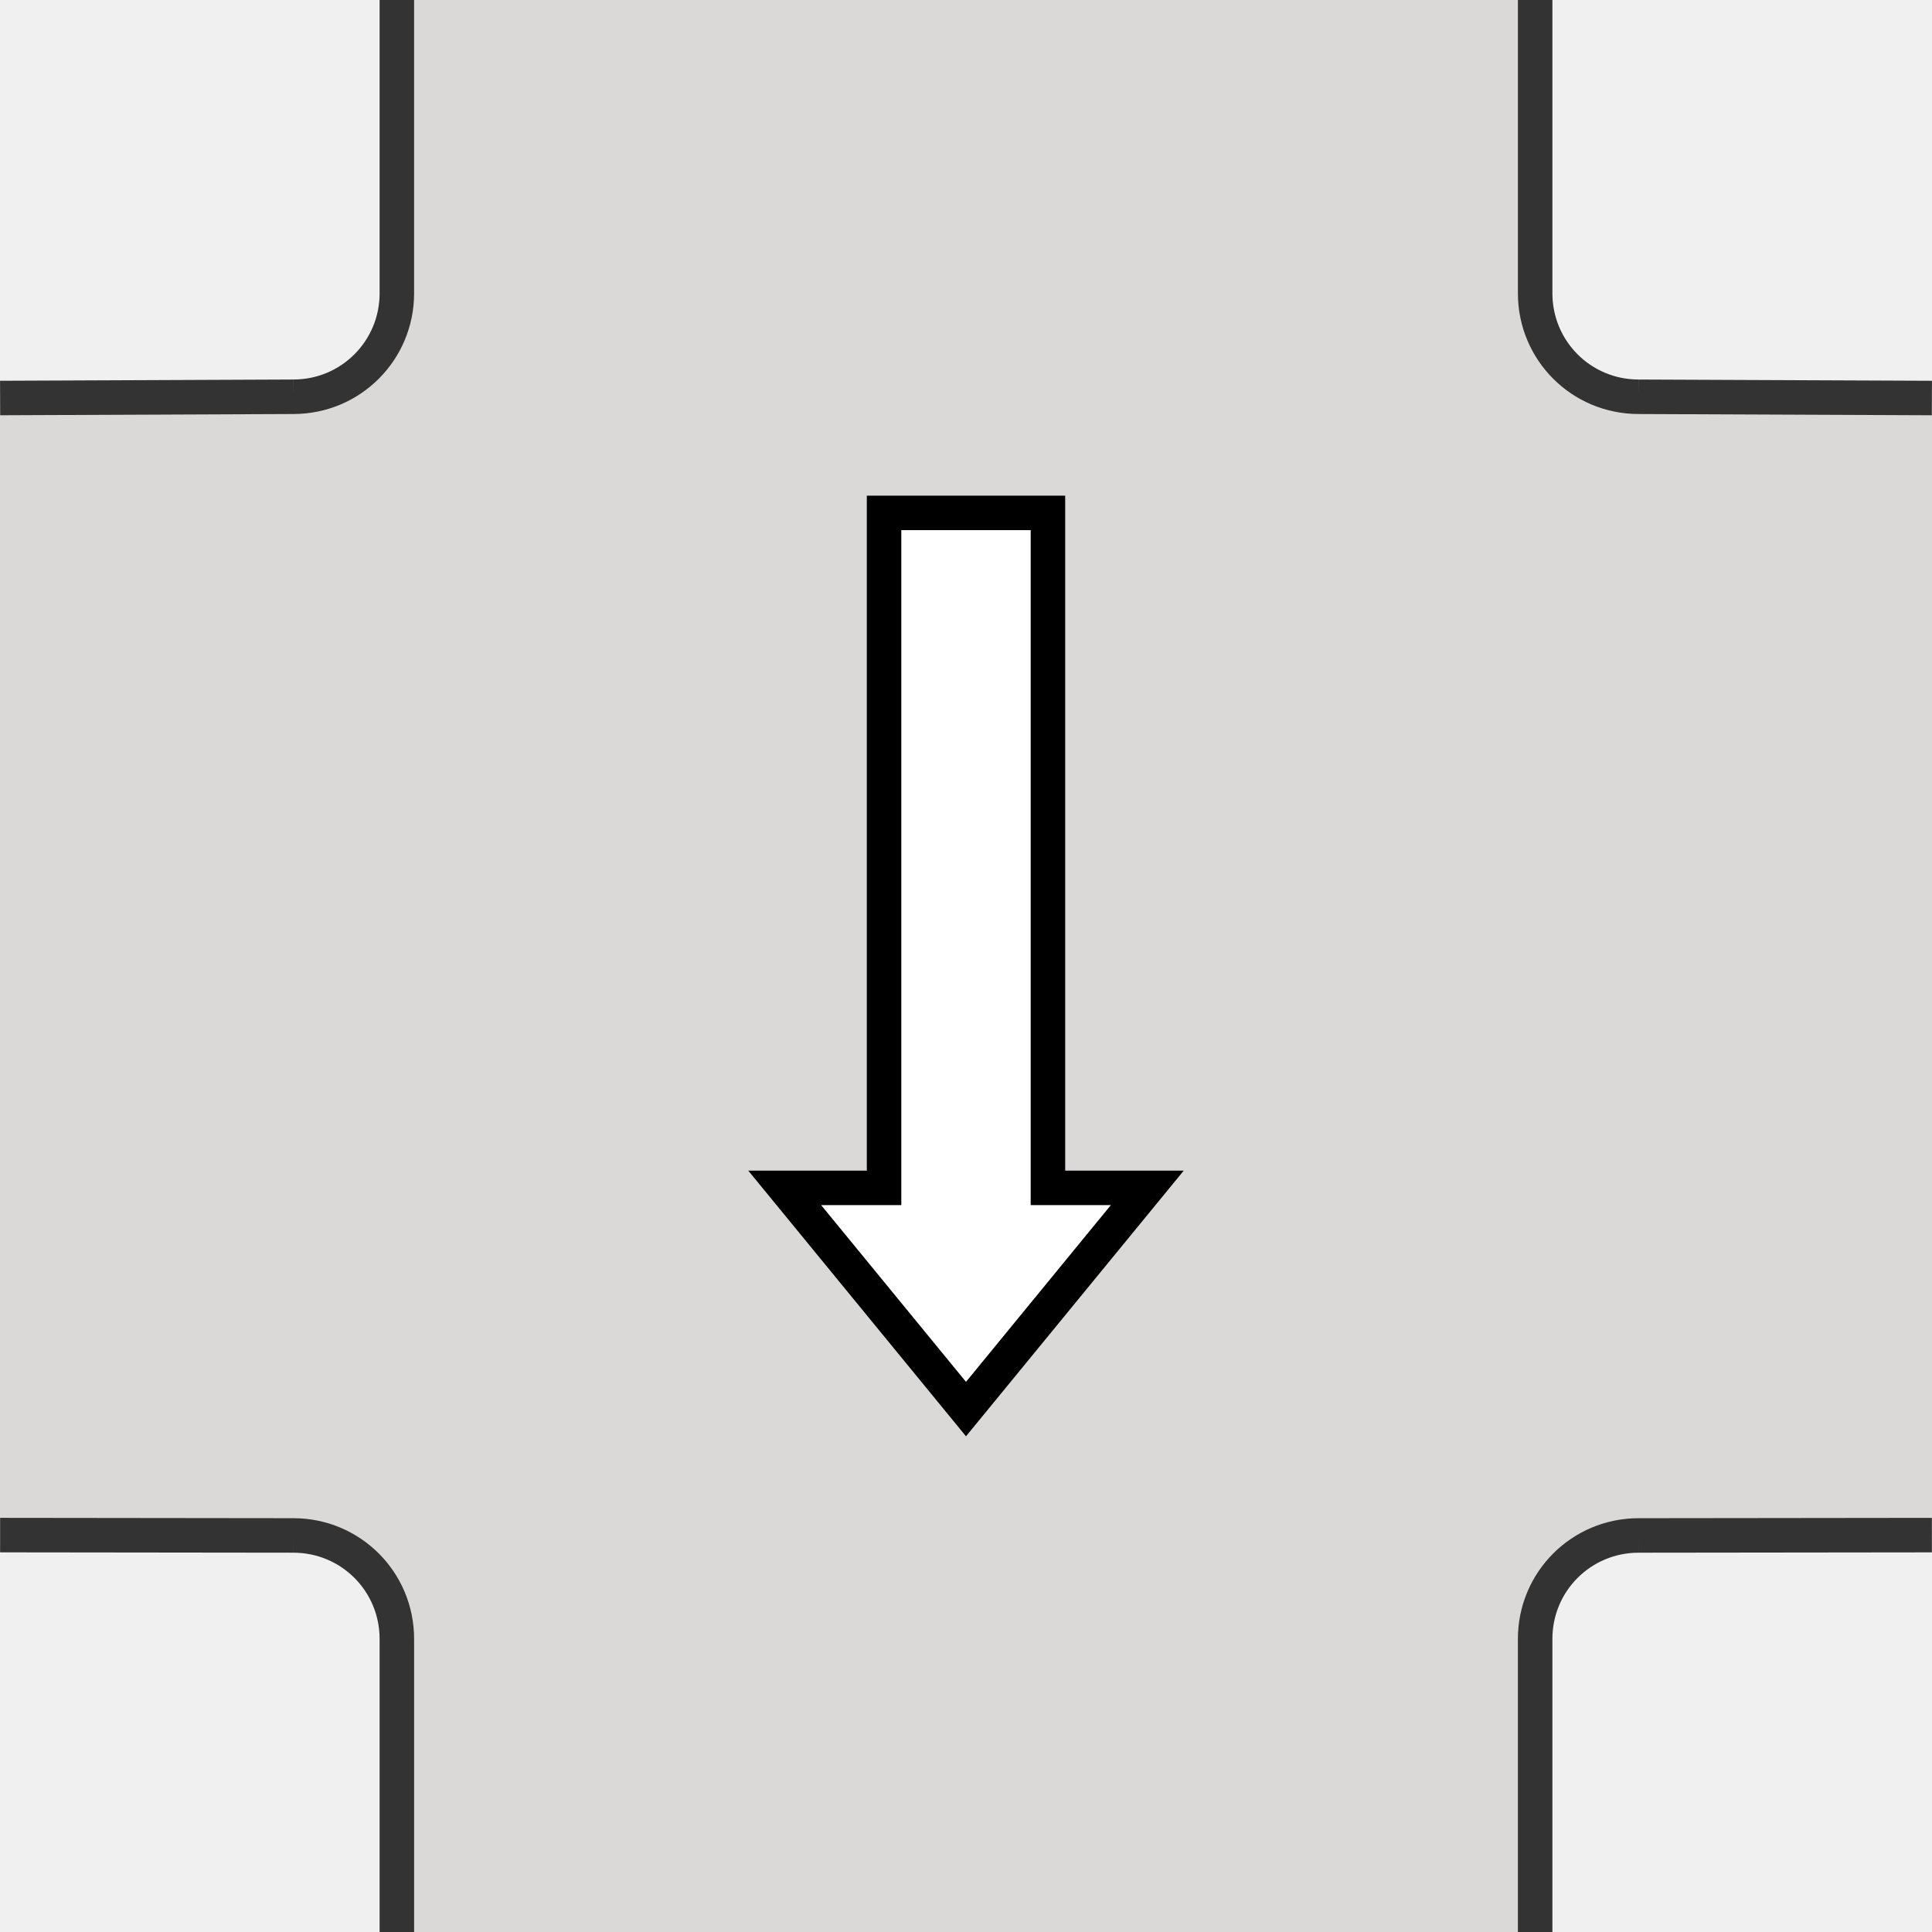
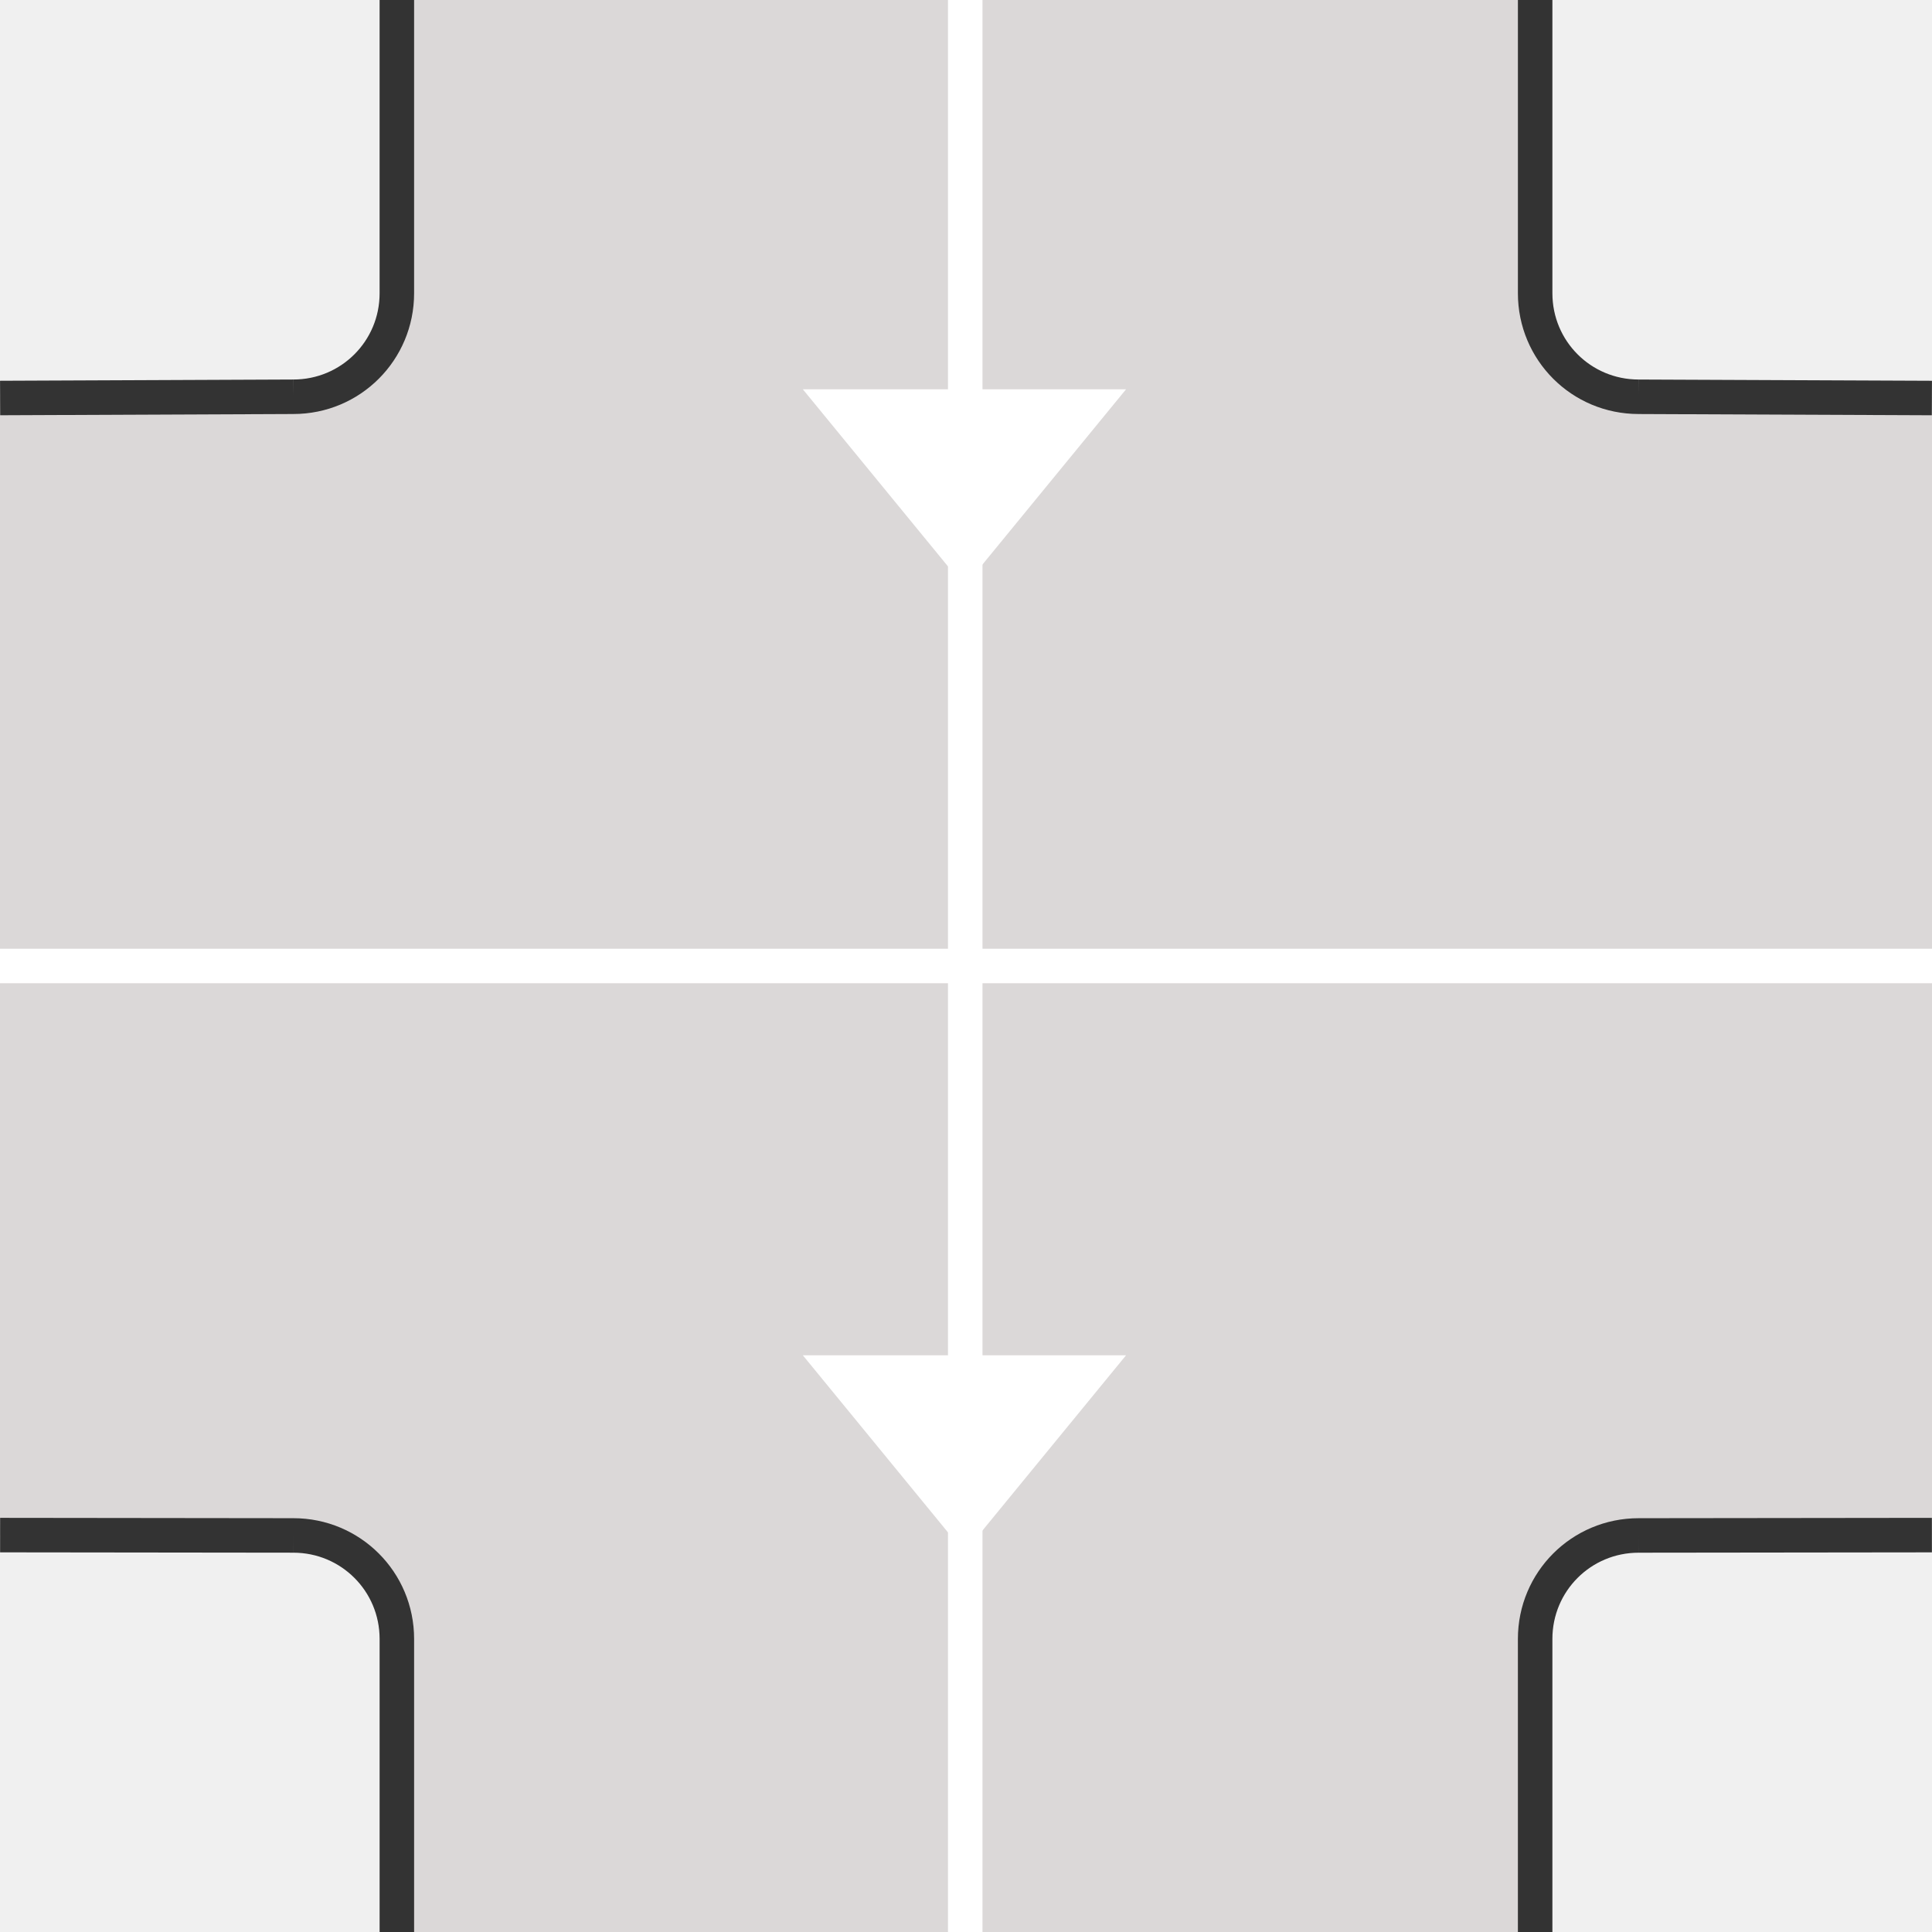
<svg xmlns="http://www.w3.org/2000/svg" width="56" height="56" viewBox="0 0 56 56" id="svg2" version="1.1" enable-background="new">
  <defs id="defs4">
    <marker orient="auto" refY="0" refX="0" id="Arrow2Mend" style="overflow:visible">
      <path id="path4175" style="fill:#000000;fill-opacity:1;fill-rule:evenodd;stroke:#000000;stroke-width:0.625;stroke-linejoin:round;stroke-opacity:1" d="M 8.719,4.034 -2.207,0.016 8.719,-4.002 c -1.745,2.372 -1.735,5.617 -6e-7,8.035 z" transform="scale(-0.6,-0.6)" />
    </marker>
    <marker orient="auto" refY="0" refX="0" id="Arrow2Lend" style="overflow:visible">
      <path id="path4169" style="fill:#000000;fill-opacity:1;fill-rule:evenodd;stroke:#000000;stroke-width:0.625;stroke-linejoin:round;stroke-opacity:1" d="M 8.719,4.034 -2.207,0.016 8.719,-4.002 c -1.745,2.372 -1.735,5.617 -6e-7,8.035 z" transform="matrix(-1.1,0,0,-1.1,-1.1,0)" />
    </marker>
    <marker orient="auto" refY="0" refX="0" id="marker4782" style="overflow:visible">
      <path id="path4784" style="fill:#000000;fill-opacity:1;fill-rule:evenodd;stroke:#000000;stroke-width:0.625;stroke-linejoin:round;stroke-opacity:1" d="M 8.719,4.034 -2.207,0.016 8.719,-4.002 c -1.745,2.372 -1.735,5.617 -6e-7,8.035 z" transform="scale(0.6,0.6)" />
    </marker>
    <marker orient="auto" refY="0" refX="0" id="marker4736" style="overflow:visible">
      <path id="path4738" style="fill:#000000;fill-opacity:1;fill-rule:evenodd;stroke:#000000;stroke-width:0.625;stroke-linejoin:round;stroke-opacity:1" d="M 8.719,4.034 -2.207,0.016 8.719,-4.002 c -1.745,2.372 -1.735,5.617 -6e-7,8.035 z" transform="matrix(1.1,0,0,1.1,1.1,0)" />
    </marker>
    <marker orient="auto" refY="0" refX="0" id="Arrow2Mstart" style="overflow:visible">
      <path id="path4172" style="fill:#000000;fill-opacity:1;fill-rule:evenodd;stroke:#000000;stroke-width:0.625;stroke-linejoin:round;stroke-opacity:1" d="M 8.719,4.034 -2.207,0.016 8.719,-4.002 c -1.745,2.372 -1.735,5.617 -6e-7,8.035 z" transform="scale(0.6,0.6)" />
    </marker>
    <marker orient="auto" refY="0" refX="0" id="Arrow2Lstart" style="overflow:visible">
      <path id="path4166" style="fill:#000000;fill-opacity:1;fill-rule:evenodd;stroke:#000000;stroke-width:0.625;stroke-linejoin:round;stroke-opacity:1" d="M 8.719,4.034 -2.207,0.016 8.719,-4.002 c -1.745,2.372 -1.735,5.617 -6e-7,8.035 z" transform="matrix(1.1,0,0,1.1,1.1,0)" />
    </marker>
    <marker orient="auto" refY="0" refX="0" id="DiamondSend" style="overflow:visible">
      <path id="path4251" d="M 0,-7.071 -7.071,0 0,7.071 7.071,0 0,-7.071 Z" style="fill:#000000;fill-opacity:1;fill-rule:evenodd;stroke:#000000;stroke-width:1pt;stroke-opacity:1" transform="matrix(0.2,0,0,0.2,-1.2,0)" />
    </marker>
    <marker orient="auto" refY="0" refX="0" id="Arrow1Lstart" style="overflow:visible">
      <path id="path4148" d="M 0,0 5,-5 -12.5,0 5,5 0,0 Z" style="fill:#000000;fill-opacity:1;fill-rule:evenodd;stroke:#000000;stroke-width:1pt;stroke-opacity:1" transform="matrix(0.8,0,0,0.8,10,0)" />
    </marker>
  </defs>
  <g id="layer1" transform="translate(0,-996.3622)" style="display:inline;opacity:1">
    <path style="display:inline;opacity:1;fill:#dbd8d8;fill-opacity:1;fill-rule:evenodd;stroke:none;stroke-width:0.5;stroke-linecap:butt;stroke-linejoin:miter;stroke-miterlimit:4;stroke-dasharray:none;stroke-opacity:1" d="M 11.5 0 L 11.5 8.494 C 11.5 10.156 10.162 11.494 8.5 11.494 L 0 11.504 L 0 11.531 L 0 44.469 L 0 44.496 L 8.5 44.506 C 10.162 44.506 11.5 45.844 11.5 47.506 L 11.5 56 L 44.5 56 L 44.5 47.506 C 44.5 45.844 45.838 44.506 47.5 44.506 L 56 44.496 L 56 44.469 L 56 11.531 L 56 11.504 L 47.5 11.494 C 45.838 11.494 44.5 10.156 44.5 8.494 L 44.5 0 L 11.5 0 z " transform="translate(0,996.3622)" id="path17996" />
-     <path style="fill:#ffffff;fill-opacity:1;stroke:#000000;stroke-width:1px;stroke-linecap:square;stroke-linejoin:miter;stroke-opacity:1" d="m 30.375,1011.229 0,19.564 2.88,0 -5.255,6.412 -5.255,-6.412 2.88,0 0,-19.564 4.75,0" id="path8234" />
    <path id="path18192" style="display:inline;opacity:1;fill:none;fill-rule:evenodd;stroke:#333333;stroke-width:1;stroke-linecap:butt;stroke-linejoin:miter;stroke-miterlimit:4;stroke-dasharray:none;stroke-opacity:1" d="m 47.497,1040.868 c -1.662,0 -3,1.338 -3,3 m 0,8.495 0,-8.495 m 3,-3 8.5,-0.01 m 0,-32.959 -8.501,-0.036 m 2e-4,-3e-4 c -1.662,0 -2.999,-1.338 -2.999,-3 l 0,-8.5 m -35.994,44.505 c 1.662,0 3,1.338 3,3 m 0,8.495 0,-8.495 m -3,-3 -8.5,-0.01 m 0,-32.959 8.501,-0.036 m -2e-4,-3e-4 c 1.662,0 2.999,-1.338 2.999,-3 l 0,-8.5" />
+     <path style="display:inline;opacity:1;fill:#ffffff;fill-opacity:1;fill-rule:evenodd;stroke:none;stroke-width:1;stroke-linecap:round;stroke-linejoin:round;stroke-miterlimit:4;stroke-dasharray:none;stroke-opacity:1" d="m 27.955,1041.362 -4.684,-5.716 9.368,0 z" id="path4897-1-80" />
+     <path style="display:inline;opacity:1;fill:#ffffff;fill-opacity:1;fill-rule:evenodd;stroke:none;stroke-width:1;stroke-linecap:round;stroke-linejoin:round;stroke-miterlimit:4;stroke-dasharray:none;stroke-opacity:1" d="m 27.955,1013.362 -4.684,-5.716 9.368,0 z" id="path4897-1-80-5" />
+     <path style="fill:none;fill-rule:evenodd;stroke:#ffffff;stroke-width:1px;stroke-linecap:butt;stroke-linejoin:miter;stroke-opacity:1" d="M -6.3623126e-7,1024.362 56,1024.362" id="path18002" />
+     <path style="fill:none;fill-rule:evenodd;stroke:#ffffff;stroke-width:1px;stroke-linecap:butt;stroke-linejoin:miter;stroke-opacity:1" d="m 27.978,996.362 0,56" id="path18004" />
  </g>
</svg>
